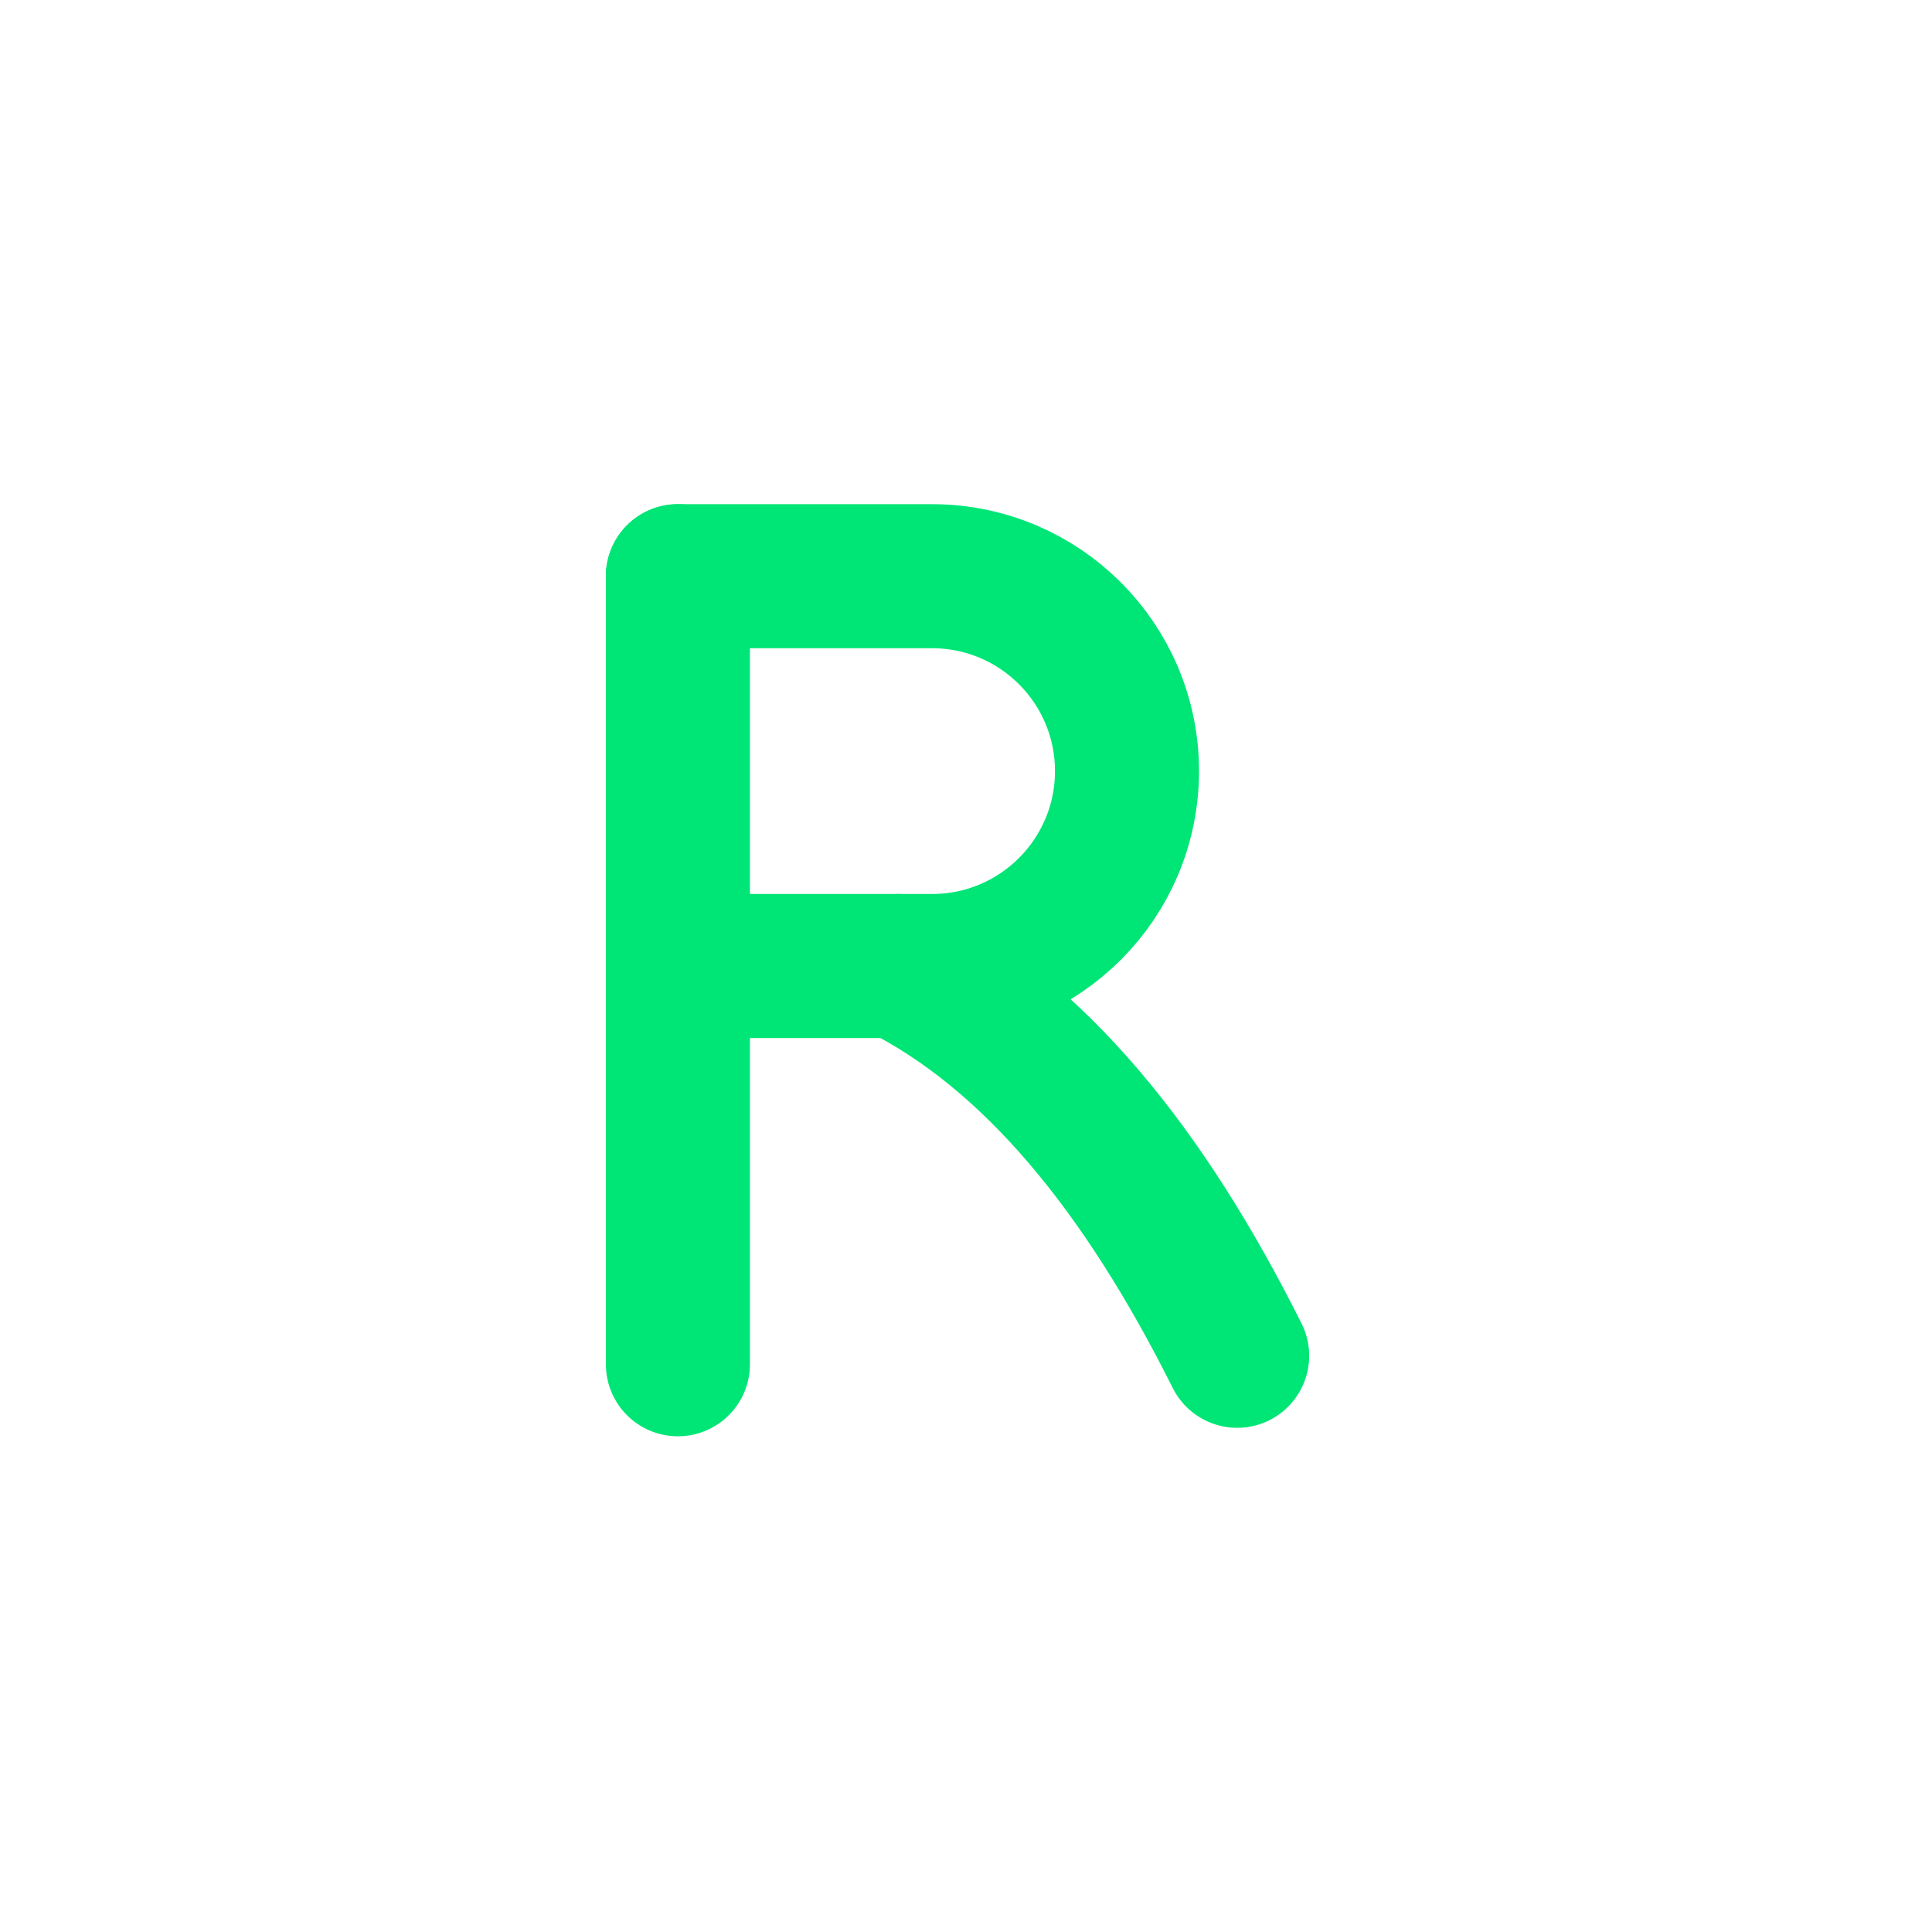
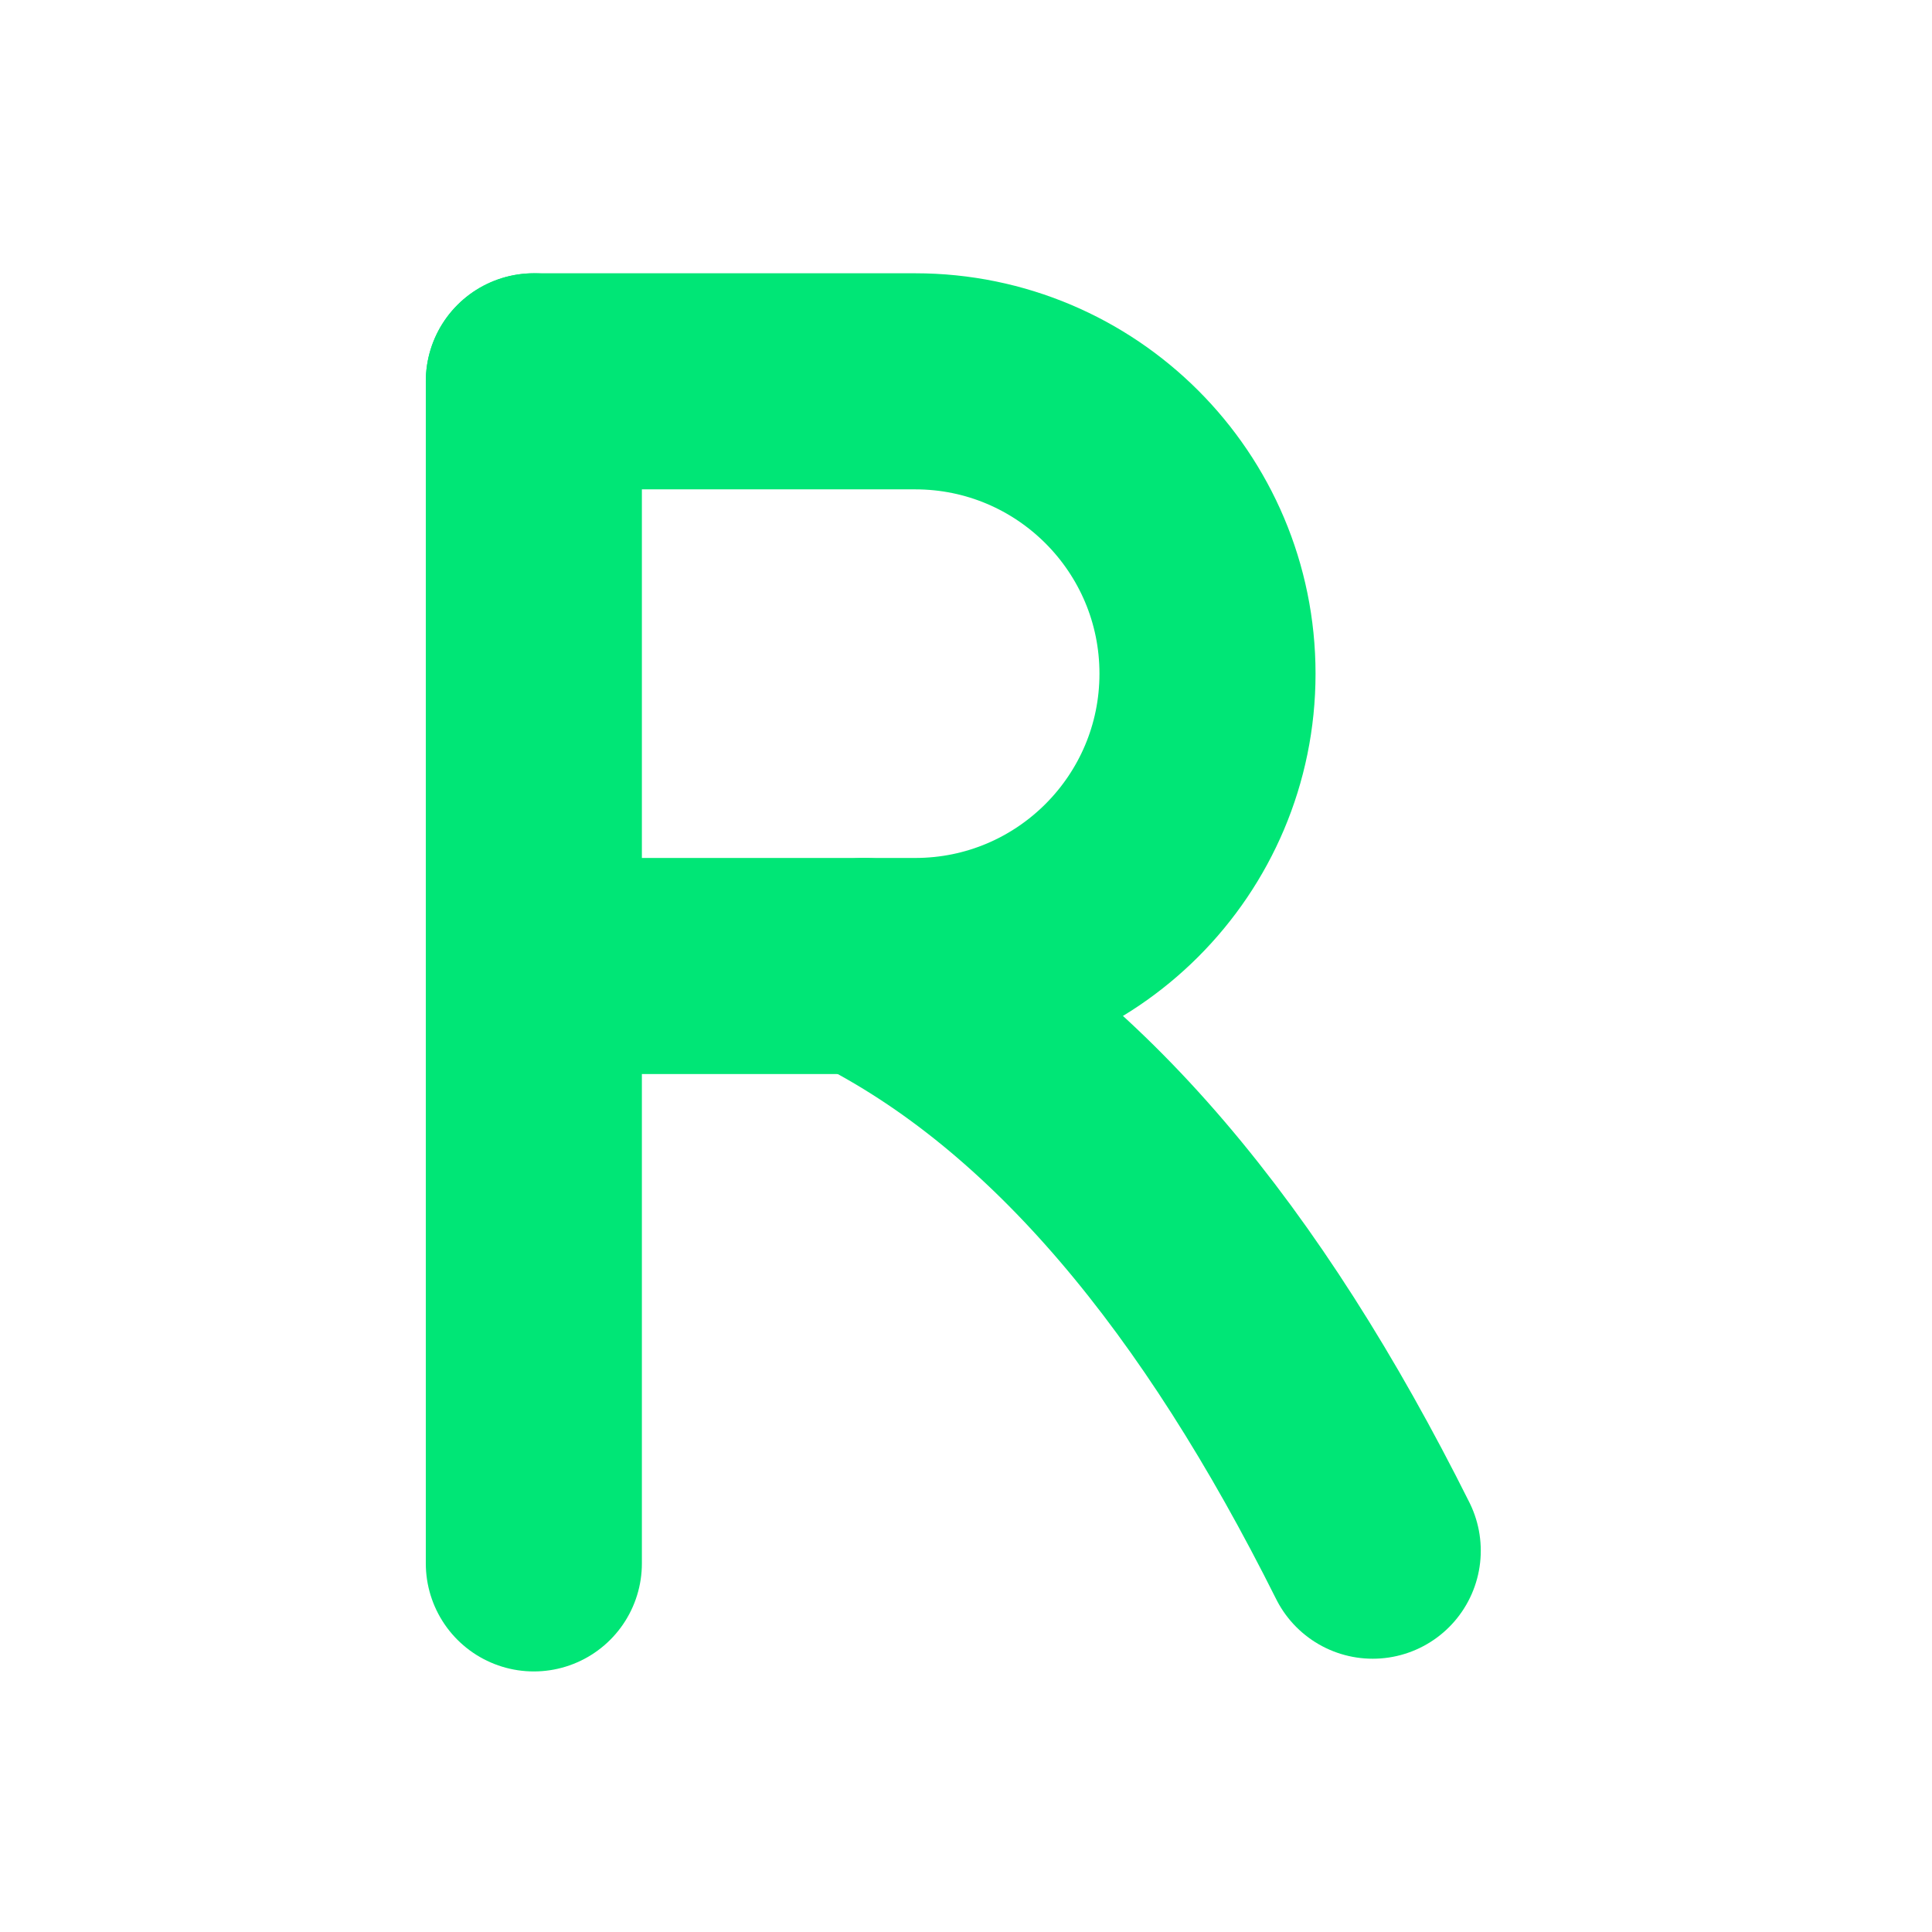
<svg xmlns="http://www.w3.org/2000/svg" width="456" height="456" viewBox="0 0 456 456" version="1.1">
-   <g fill="none" stroke="#00E676" stroke-width="34" stroke-linecap="round" stroke-linejoin="round">
+   <g fill="none" stroke="#00E676" stroke-width="34" stroke-linecap="round" stroke-linejoin="round" transform="translate(228 228) scale(1.5) translate(-228 -228)">
    <path d="M160 136 V322" />
    <path d="M160 136 H220 A46 46 0 0 1 220 228 H160" />
    <path d="M212 228 C244 244 270 276 292 320" />
  </g>
</svg>
